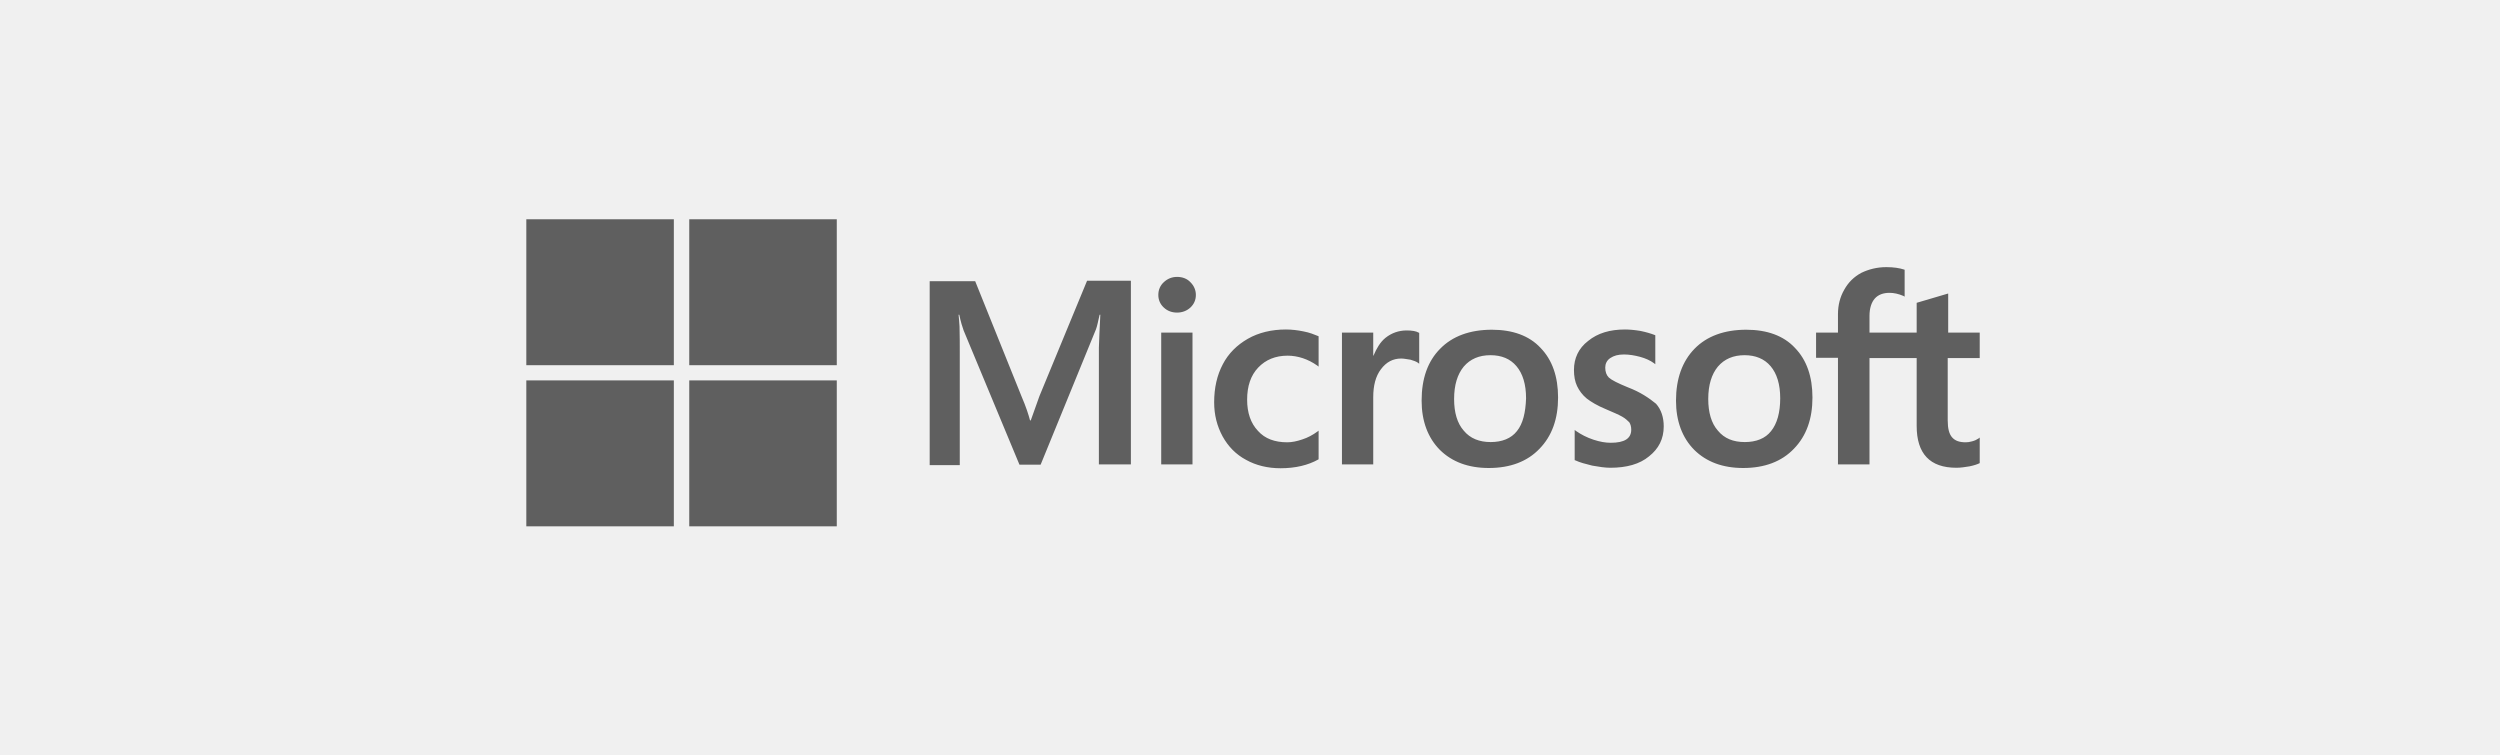
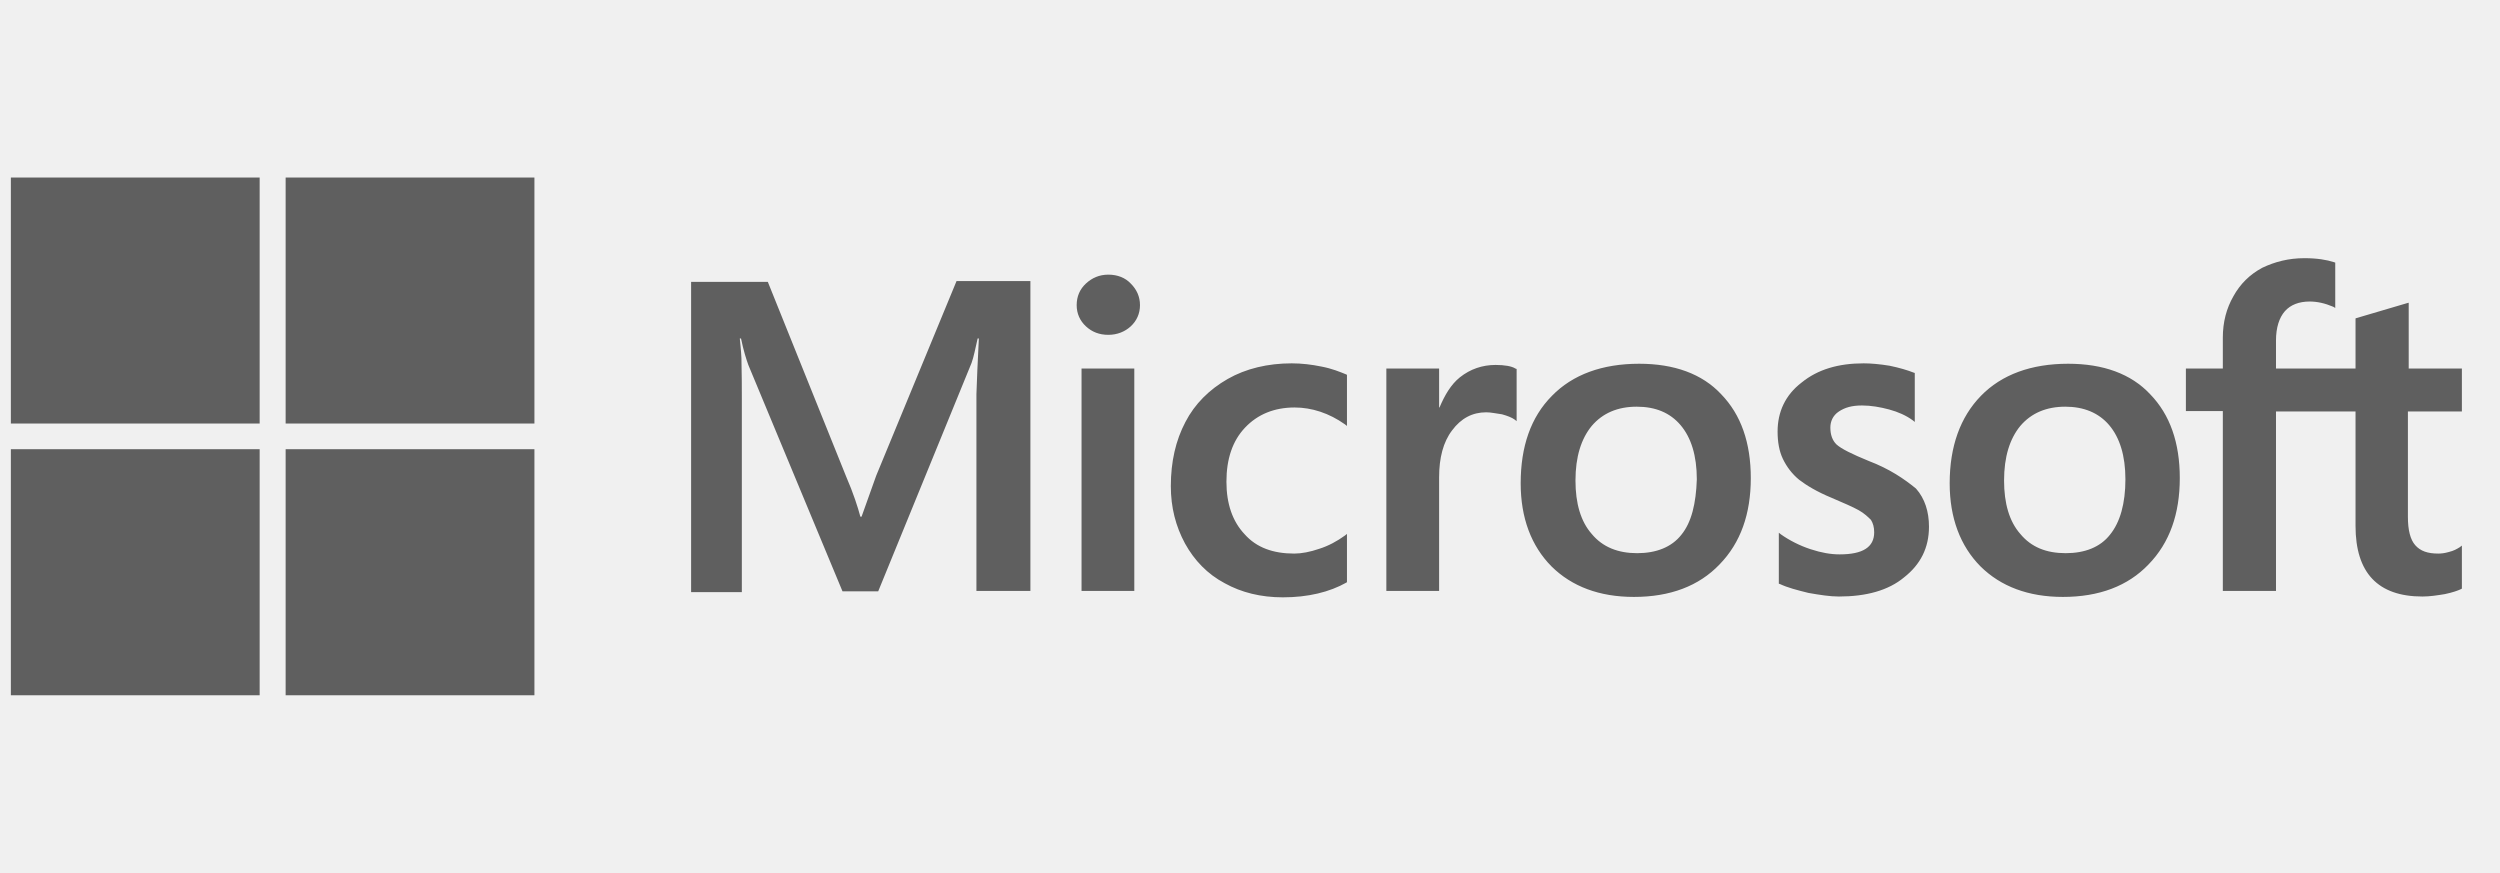
- <svg xmlns="http://www.w3.org/2000/svg" width="285" height="86" viewBox="0 0 285 86" fill="none">
+ <svg xmlns="http://www.w3.org/2000/svg" width="169" height="59" viewBox="0 0 169 59" fill="none">
  <g clip-path="url(#clip0)">
-     <path d="M118.495 45.159L117.508 47.926H117.425C117.261 47.302 116.959 46.352 116.465 45.213L111.17 32.054H105.984V53.027H109.414V40.085C109.414 39.271 109.414 38.349 109.386 37.209C109.359 36.639 109.304 36.205 109.277 35.88H109.359C109.524 36.693 109.716 37.29 109.853 37.67L116.218 52.972H118.632L124.943 37.535C125.08 37.182 125.217 36.476 125.354 35.88H125.437C125.354 37.426 125.299 38.81 125.272 39.651V52.945H128.921V32H123.928L118.495 45.159ZM132.378 37.914H135.945V52.945H132.378V37.914ZM134.189 31.566C133.585 31.566 133.091 31.783 132.68 32.162C132.268 32.542 132.049 33.031 132.049 33.627C132.049 34.197 132.268 34.686 132.68 35.066C133.091 35.445 133.585 35.635 134.189 35.635C134.792 35.635 135.314 35.418 135.698 35.066C136.109 34.686 136.329 34.197 136.329 33.627C136.329 33.058 136.109 32.569 135.698 32.162C135.341 31.783 134.82 31.566 134.189 31.566ZM148.593 37.779C147.934 37.643 147.248 37.562 146.59 37.562C144.971 37.562 143.49 37.914 142.255 38.62C141.02 39.325 140.033 40.302 139.402 41.523C138.743 42.771 138.414 44.209 138.414 45.864C138.414 47.302 138.743 48.577 139.374 49.744C140.005 50.883 140.883 51.806 142.063 52.43C143.188 53.054 144.505 53.38 145.986 53.38C147.687 53.38 149.141 53.027 150.294 52.376L150.321 52.349V49.093L150.184 49.201C149.663 49.581 149.059 49.907 148.456 50.096C147.824 50.314 147.248 50.422 146.754 50.422C145.328 50.422 144.203 50.015 143.407 49.12C142.584 48.252 142.173 47.058 142.173 45.566C142.173 44.019 142.584 42.798 143.435 41.903C144.285 41.007 145.41 40.546 146.782 40.546C147.934 40.546 149.114 40.926 150.184 41.686L150.321 41.794V38.349L150.294 38.321C149.827 38.131 149.306 37.914 148.593 37.779ZM160.363 37.67C159.485 37.67 158.662 37.941 157.948 38.511C157.345 39 156.933 39.705 156.577 40.546H156.549V37.914H152.982V52.945H156.549V45.267C156.549 43.965 156.824 42.88 157.427 42.093C158.031 41.279 158.799 40.872 159.732 40.872C160.061 40.872 160.39 40.953 160.802 41.007C161.186 41.116 161.46 41.224 161.652 41.36L161.789 41.469V37.941L161.707 37.914C161.46 37.752 160.966 37.67 160.363 37.67ZM170.075 37.589C167.578 37.589 165.576 38.321 164.176 39.759C162.75 41.197 162.064 43.178 162.064 45.674C162.064 48.007 162.777 49.907 164.149 51.29C165.521 52.647 167.386 53.352 169.719 53.352C172.16 53.352 174.108 52.62 175.508 51.155C176.934 49.69 177.62 47.736 177.62 45.321C177.62 42.934 176.962 41.035 175.617 39.651C174.328 38.267 172.435 37.589 170.075 37.589ZM172.929 49.147C172.27 49.988 171.227 50.395 169.938 50.395C168.649 50.395 167.606 49.988 166.865 49.093C166.124 48.252 165.768 47.031 165.768 45.484C165.768 43.883 166.152 42.662 166.865 41.794C167.606 40.926 168.621 40.492 169.911 40.492C171.173 40.492 172.16 40.899 172.874 41.74C173.587 42.581 173.971 43.802 173.971 45.403C173.916 47.031 173.614 48.306 172.929 49.147ZM185.577 44.155C184.452 43.693 183.738 43.341 183.409 43.042C183.135 42.771 182.998 42.391 182.998 41.903C182.998 41.496 183.162 41.089 183.574 40.818C183.985 40.546 184.452 40.41 185.138 40.41C185.741 40.41 186.372 40.519 186.976 40.682C187.579 40.845 188.128 41.089 188.567 41.414L188.704 41.523V38.213L188.622 38.186C188.21 38.023 187.662 37.86 187.003 37.724C186.345 37.616 185.741 37.562 185.247 37.562C183.546 37.562 182.147 37.969 181.05 38.864C179.952 39.705 179.431 40.845 179.431 42.174C179.431 42.88 179.541 43.504 179.788 44.019C180.034 44.535 180.391 45.023 180.885 45.43C181.379 45.81 182.092 46.244 183.08 46.651C183.903 47.004 184.534 47.275 184.918 47.492C185.302 47.709 185.549 47.953 185.741 48.143C185.878 48.36 185.961 48.631 185.961 48.984C185.961 49.988 185.192 50.476 183.629 50.476C183.025 50.476 182.394 50.368 181.653 50.124C180.912 49.88 180.227 49.527 179.65 49.12L179.513 49.011V52.457L179.596 52.484C180.117 52.728 180.748 52.891 181.516 53.081C182.284 53.217 182.97 53.325 183.574 53.325C185.412 53.325 186.921 52.918 187.991 52.023C189.088 51.155 189.665 50.042 189.665 48.604C189.665 47.6 189.39 46.705 188.787 46.027C187.991 45.376 187.003 44.697 185.577 44.155ZM199.075 37.589C196.578 37.589 194.576 38.321 193.176 39.759C191.777 41.197 191.064 43.178 191.064 45.674C191.064 48.007 191.777 49.907 193.149 51.29C194.521 52.647 196.386 53.352 198.718 53.352C201.16 53.352 203.108 52.62 204.508 51.155C205.934 49.69 206.62 47.736 206.62 45.321C206.62 42.934 205.962 41.035 204.617 39.651C203.328 38.267 201.435 37.589 199.075 37.589ZM201.901 49.147C201.243 49.988 200.2 50.395 198.911 50.395C197.594 50.395 196.578 49.988 195.838 49.093C195.097 48.252 194.74 47.031 194.74 45.484C194.74 43.883 195.124 42.662 195.838 41.794C196.578 40.926 197.594 40.492 198.883 40.492C200.118 40.492 201.133 40.899 201.846 41.74C202.56 42.581 202.944 43.802 202.944 45.403C202.944 47.031 202.587 48.306 201.901 49.147ZM225.688 40.818V37.914H222.094V33.465L221.984 33.492L218.582 34.496L218.5 34.523V37.914H213.122V36.015C213.122 35.147 213.342 34.469 213.726 34.035C214.11 33.6 214.686 33.383 215.4 33.383C215.894 33.383 216.415 33.492 216.991 33.736L217.128 33.818V30.752L217.046 30.724C216.552 30.562 215.894 30.453 215.043 30.453C213.973 30.453 213.04 30.697 212.19 31.104C211.339 31.566 210.708 32.19 210.242 33.031C209.775 33.845 209.528 34.767 209.528 35.825V37.914H207.032V40.79H209.528V52.945H213.122V40.818H218.5V48.55C218.5 51.724 220.009 53.325 223.027 53.325C223.521 53.325 224.042 53.244 224.536 53.162C225.057 53.054 225.441 52.918 225.661 52.81L225.688 52.783V49.88L225.551 49.988C225.332 50.124 225.139 50.232 224.81 50.314C224.536 50.395 224.289 50.422 224.097 50.422C223.384 50.422 222.89 50.259 222.533 49.852C222.204 49.472 222.039 48.849 222.039 47.926V40.818H225.688Z" fill="#5F5F5F" />
-     <path d="M60 25H76.818V41.632H60V25Z" fill="#5F5F5F" />
-     <path d="M78.574 25H95.393V41.632H78.574V25Z" fill="#5F5F5F" />
-     <path d="M60 43.368H76.818V60H60V43.368Z" fill="#5F5F5F" />
-     <path d="M78.574 43.368H95.393V60H78.574V43.368Z" fill="#5F5F5F" />
+     <path d="M59.23 32.159L58.242 34.926H58.16C57.995 34.302 57.693 33.352 57.199 32.213L51.904 19.054H46.719V40.027H50.148V27.085C50.148 26.271 50.148 25.349 50.121 24.209C50.093 23.639 50.038 23.205 50.011 22.88H50.093C50.258 23.693 50.45 24.29 50.587 24.67L56.952 39.972H59.367L65.677 24.535C65.814 24.182 65.951 23.476 66.089 22.88H66.171C66.089 24.426 66.034 25.81 66.006 26.651V39.945H69.655V19H64.662L59.23 32.159V32.159ZM73.112 24.914H76.679V39.945H73.112V24.914ZM74.923 18.566C74.32 18.566 73.826 18.783 73.414 19.162C73.003 19.542 72.783 20.031 72.783 20.628C72.783 21.197 73.003 21.686 73.414 22.066C73.826 22.445 74.32 22.635 74.923 22.635C75.527 22.635 76.048 22.418 76.432 22.066C76.844 21.686 77.063 21.197 77.063 20.628C77.063 20.058 76.844 19.569 76.432 19.162C76.075 18.783 75.554 18.566 74.923 18.566V18.566ZM89.327 24.779C88.669 24.643 87.983 24.562 87.324 24.562C85.706 24.562 84.224 24.914 82.989 25.62C81.755 26.325 80.767 27.302 80.136 28.523C79.478 29.771 79.148 31.209 79.148 32.864C79.148 34.302 79.478 35.577 80.109 36.744C80.74 37.883 81.618 38.806 82.797 39.43C83.922 40.054 85.239 40.38 86.721 40.38C88.422 40.38 89.876 40.027 91.028 39.376L91.055 39.349V36.093L90.918 36.201C90.397 36.581 89.793 36.907 89.19 37.096C88.559 37.314 87.983 37.422 87.489 37.422C86.062 37.422 84.937 37.015 84.142 36.12C83.319 35.252 82.907 34.058 82.907 32.566C82.907 31.019 83.319 29.798 84.169 28.903C85.02 28.007 86.144 27.546 87.516 27.546C88.669 27.546 89.848 27.926 90.918 28.686L91.055 28.794V25.349L91.028 25.321C90.562 25.131 90.04 24.914 89.327 24.779V24.779ZM101.097 24.67C100.219 24.67 99.396 24.942 98.683 25.511C98.079 26 97.668 26.705 97.311 27.546H97.284V24.914H93.717V39.945H97.284V32.267C97.284 30.965 97.558 29.88 98.162 29.093C98.765 28.279 99.533 27.872 100.466 27.872C100.795 27.872 101.125 27.953 101.536 28.007C101.92 28.116 102.195 28.224 102.387 28.36L102.524 28.469V24.942L102.442 24.914C102.195 24.752 101.701 24.67 101.097 24.67V24.67ZM110.81 24.589C108.313 24.589 106.31 25.321 104.911 26.759C103.484 28.197 102.798 30.178 102.798 32.674C102.798 35.007 103.512 36.907 104.883 38.29C106.255 39.647 108.121 40.352 110.453 40.352C112.895 40.352 114.843 39.62 116.242 38.155C117.669 36.69 118.354 34.736 118.354 32.321C118.354 29.934 117.696 28.035 116.352 26.651C115.062 25.267 113.169 24.589 110.81 24.589V24.589ZM113.663 36.147C113.004 36.988 111.962 37.395 110.672 37.395C109.383 37.395 108.34 36.988 107.6 36.093C106.859 35.252 106.502 34.031 106.502 32.484C106.502 30.883 106.886 29.662 107.6 28.794C108.34 27.926 109.355 27.492 110.645 27.492C111.907 27.492 112.895 27.899 113.608 28.74C114.321 29.581 114.705 30.802 114.705 32.403C114.651 34.031 114.349 35.306 113.663 36.147V36.147ZM126.311 31.155C125.186 30.693 124.473 30.341 124.144 30.042C123.869 29.771 123.732 29.391 123.732 28.903C123.732 28.496 123.897 28.089 124.308 27.817C124.72 27.546 125.186 27.41 125.872 27.41C126.476 27.41 127.107 27.519 127.71 27.682C128.314 27.845 128.863 28.089 129.302 28.414L129.439 28.523V25.213L129.356 25.186C128.945 25.023 128.396 24.86 127.738 24.724C127.079 24.616 126.476 24.562 125.982 24.562C124.281 24.562 122.881 24.969 121.784 25.864C120.687 26.705 120.165 27.845 120.165 29.174C120.165 29.88 120.275 30.503 120.522 31.019C120.769 31.535 121.126 32.023 121.619 32.43C122.113 32.81 122.827 33.244 123.814 33.651C124.637 34.004 125.268 34.275 125.652 34.492C126.037 34.709 126.284 34.953 126.476 35.143C126.613 35.36 126.695 35.631 126.695 35.984C126.695 36.988 125.927 37.476 124.363 37.476C123.759 37.476 123.128 37.368 122.388 37.124C121.647 36.88 120.961 36.527 120.385 36.12L120.248 36.011V39.457L120.33 39.484C120.851 39.728 121.482 39.891 122.25 40.081C123.019 40.217 123.705 40.325 124.308 40.325C126.146 40.325 127.655 39.918 128.725 39.023C129.823 38.155 130.399 37.042 130.399 35.604C130.399 34.6 130.125 33.705 129.521 33.027C128.725 32.376 127.738 31.697 126.311 31.155V31.155ZM139.81 24.589C137.313 24.589 135.31 25.321 133.911 26.759C132.512 28.197 131.798 30.178 131.798 32.674C131.798 35.007 132.512 36.907 133.883 38.29C135.255 39.647 137.121 40.352 139.453 40.352C141.895 40.352 143.843 39.62 145.242 38.155C146.669 36.69 147.354 34.736 147.354 32.321C147.354 29.934 146.696 28.035 145.352 26.651C144.062 25.267 142.169 24.589 139.81 24.589V24.589ZM142.635 36.147C141.977 36.988 140.934 37.395 139.645 37.395C138.328 37.395 137.313 36.988 136.572 36.093C135.831 35.252 135.475 34.031 135.475 32.484C135.475 30.883 135.859 29.662 136.572 28.794C137.313 27.926 138.328 27.492 139.617 27.492C140.852 27.492 141.867 27.899 142.581 28.74C143.294 29.581 143.678 30.802 143.678 32.403C143.678 34.031 143.321 35.306 142.635 36.147V36.147ZM166.423 27.817V24.914H162.828V20.465L162.719 20.492L159.317 21.496L159.234 21.523V24.914H153.857V23.015C153.857 22.147 154.076 21.469 154.46 21.035C154.845 20.6 155.421 20.383 156.134 20.383C156.628 20.383 157.149 20.492 157.725 20.736L157.863 20.817V17.752L157.78 17.724C157.286 17.562 156.628 17.453 155.777 17.453C154.707 17.453 153.775 17.697 152.924 18.104C152.073 18.566 151.442 19.19 150.976 20.031C150.51 20.845 150.263 21.767 150.263 22.825V24.914H147.766V27.79H150.263V39.945H153.857V27.817H159.234V35.55C159.234 38.724 160.743 40.325 163.761 40.325C164.255 40.325 164.776 40.244 165.27 40.162C165.792 40.054 166.176 39.918 166.395 39.81L166.423 39.783V36.88L166.285 36.988C166.066 37.124 165.874 37.232 165.545 37.314C165.27 37.395 165.023 37.422 164.831 37.422C164.118 37.422 163.624 37.259 163.267 36.852C162.938 36.472 162.774 35.849 162.774 34.926V27.817H166.423V27.817Z" fill="#5F5F5F" />
+     <path d="M0.734 12H17.553V28.632H0.734V12Z" fill="#5F5F5F" />
+     <path d="M19.309 12H36.127V28.632H19.309V12Z" fill="#5F5F5F" />
+     <path d="M0.734 30.368H17.553V47H0.734V30.368Z" fill="#5F5F5F" />
+     <path d="M19.309 30.368H36.127V47H19.309V30.368Z" fill="#5F5F5F" />
  </g>
  <defs>
    <clipPath id="clip0">
-       <rect width="165.714" height="35" fill="white" transform="translate(60 25)" />
+       <rect width="165.714" height="35" fill="white" transform="translate(0.734375 12)" />
    </clipPath>
  </defs>
</svg>
